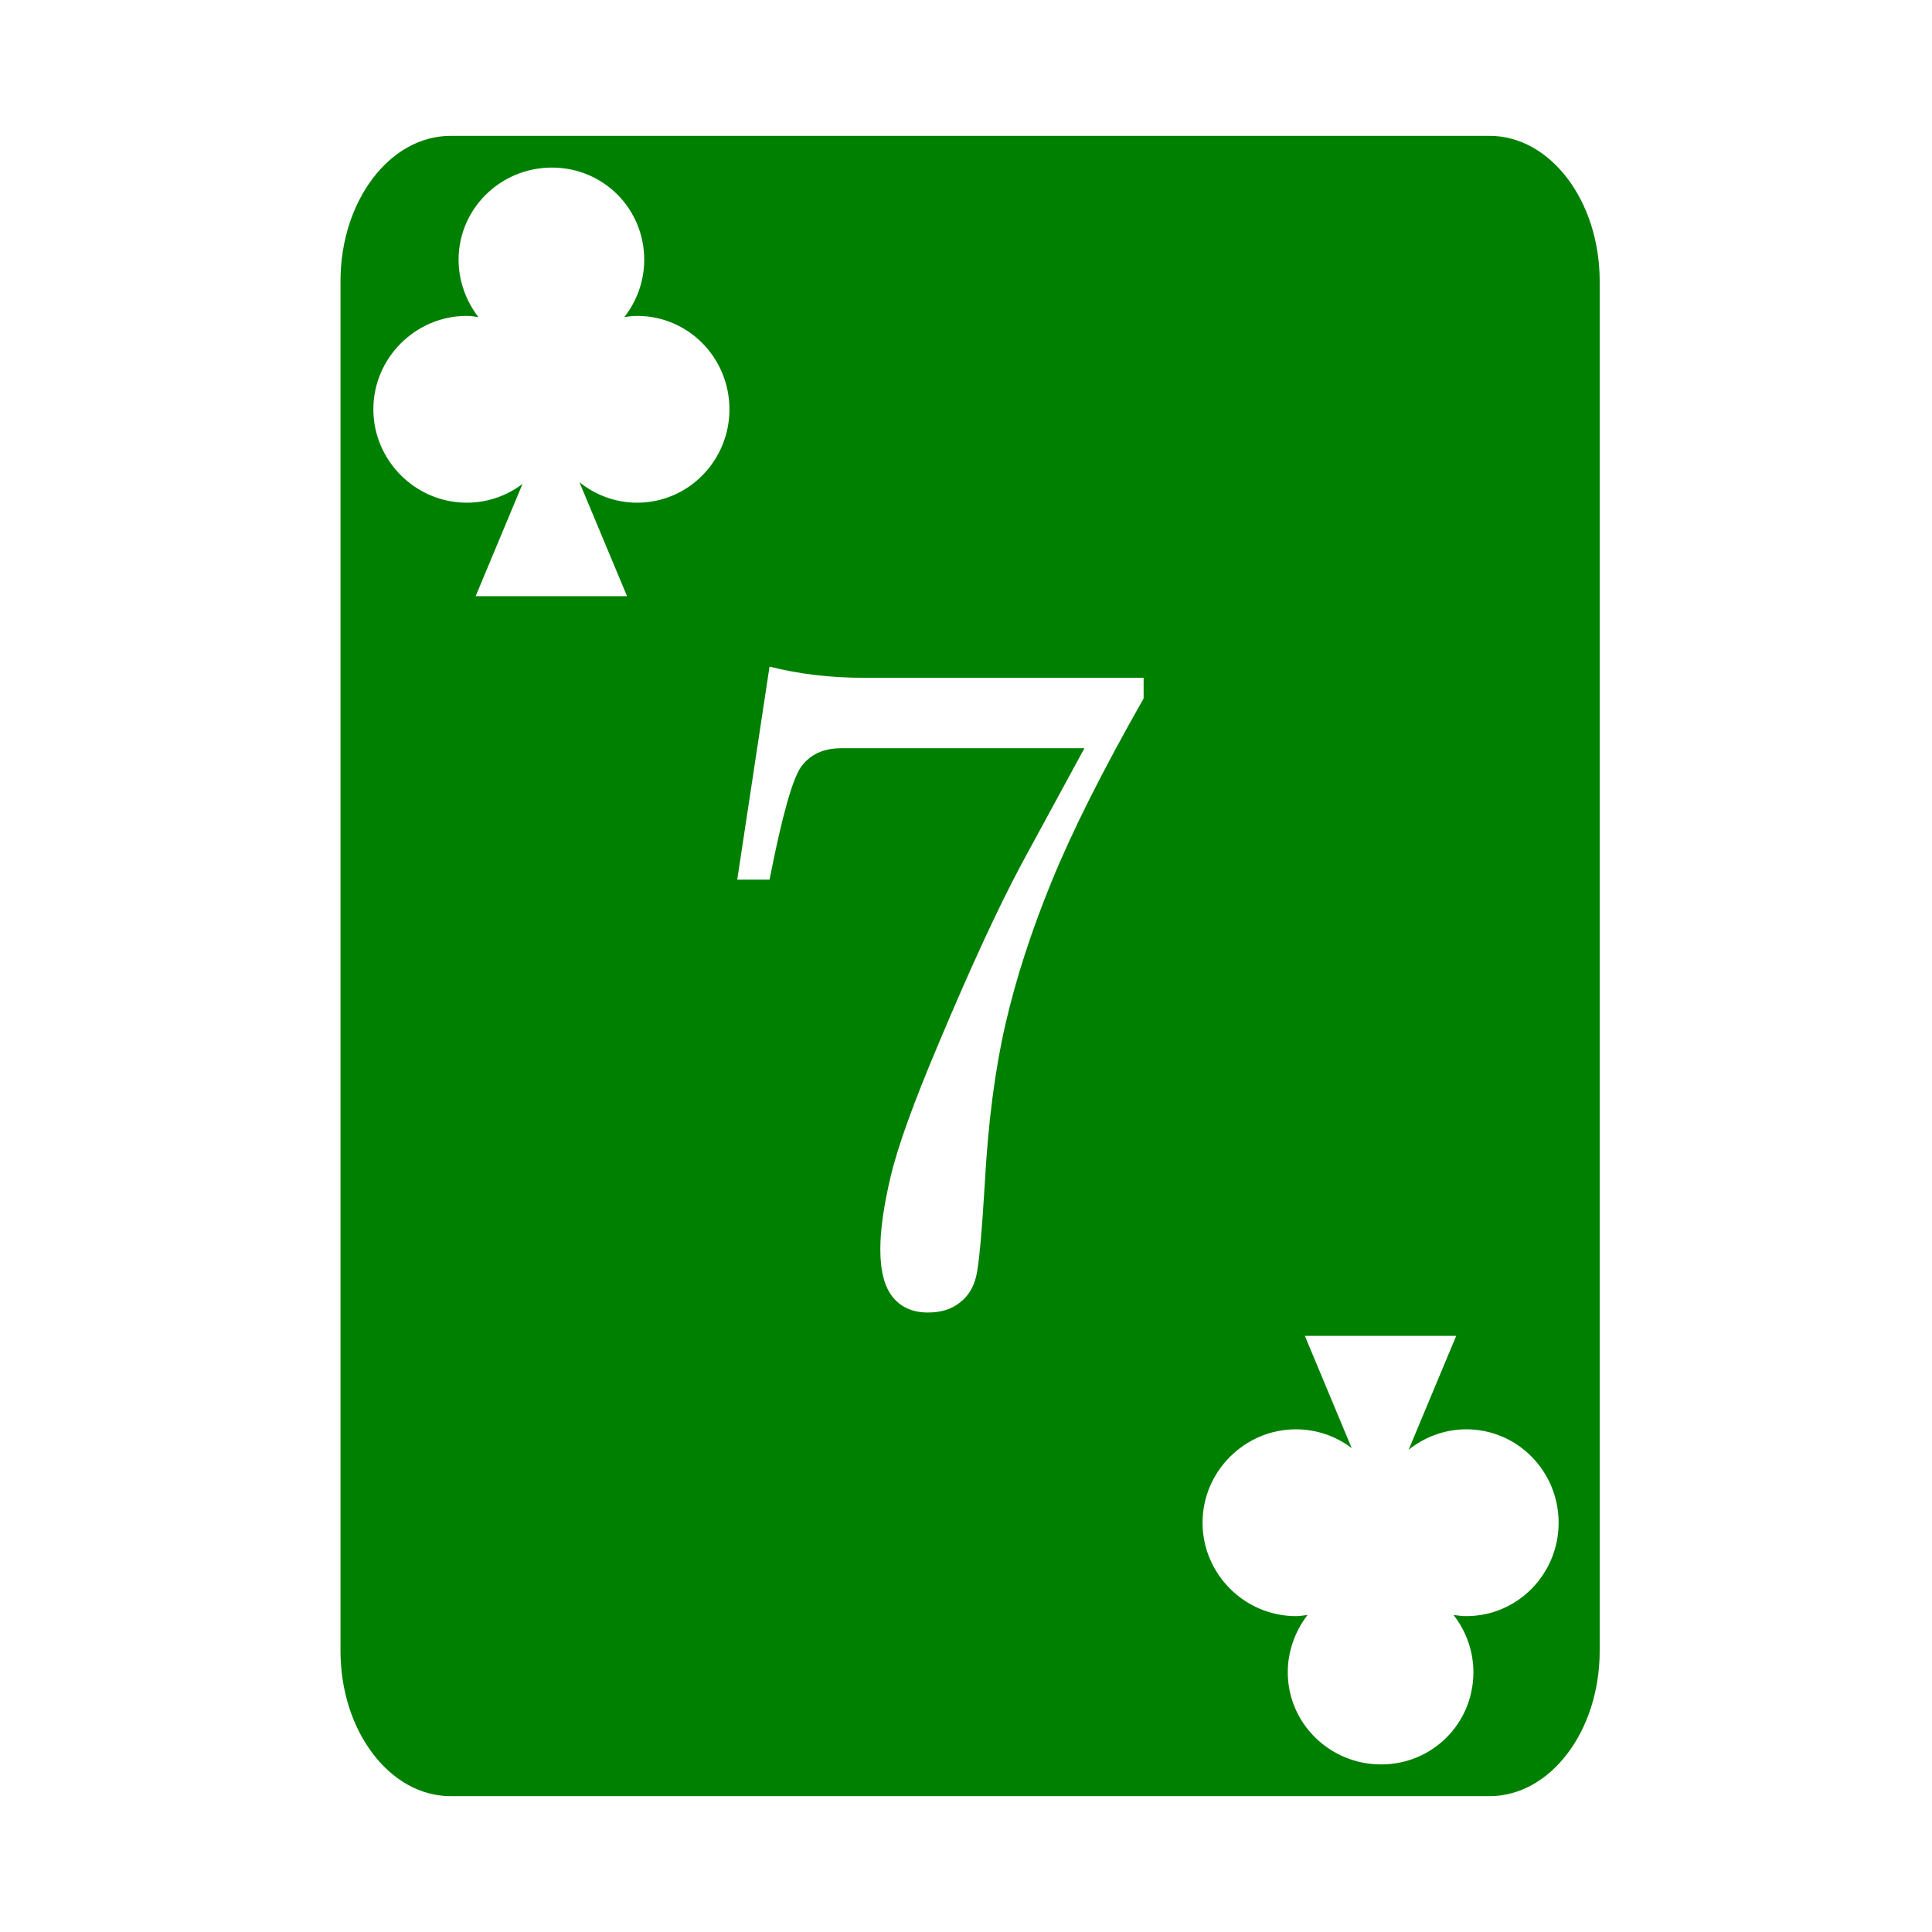
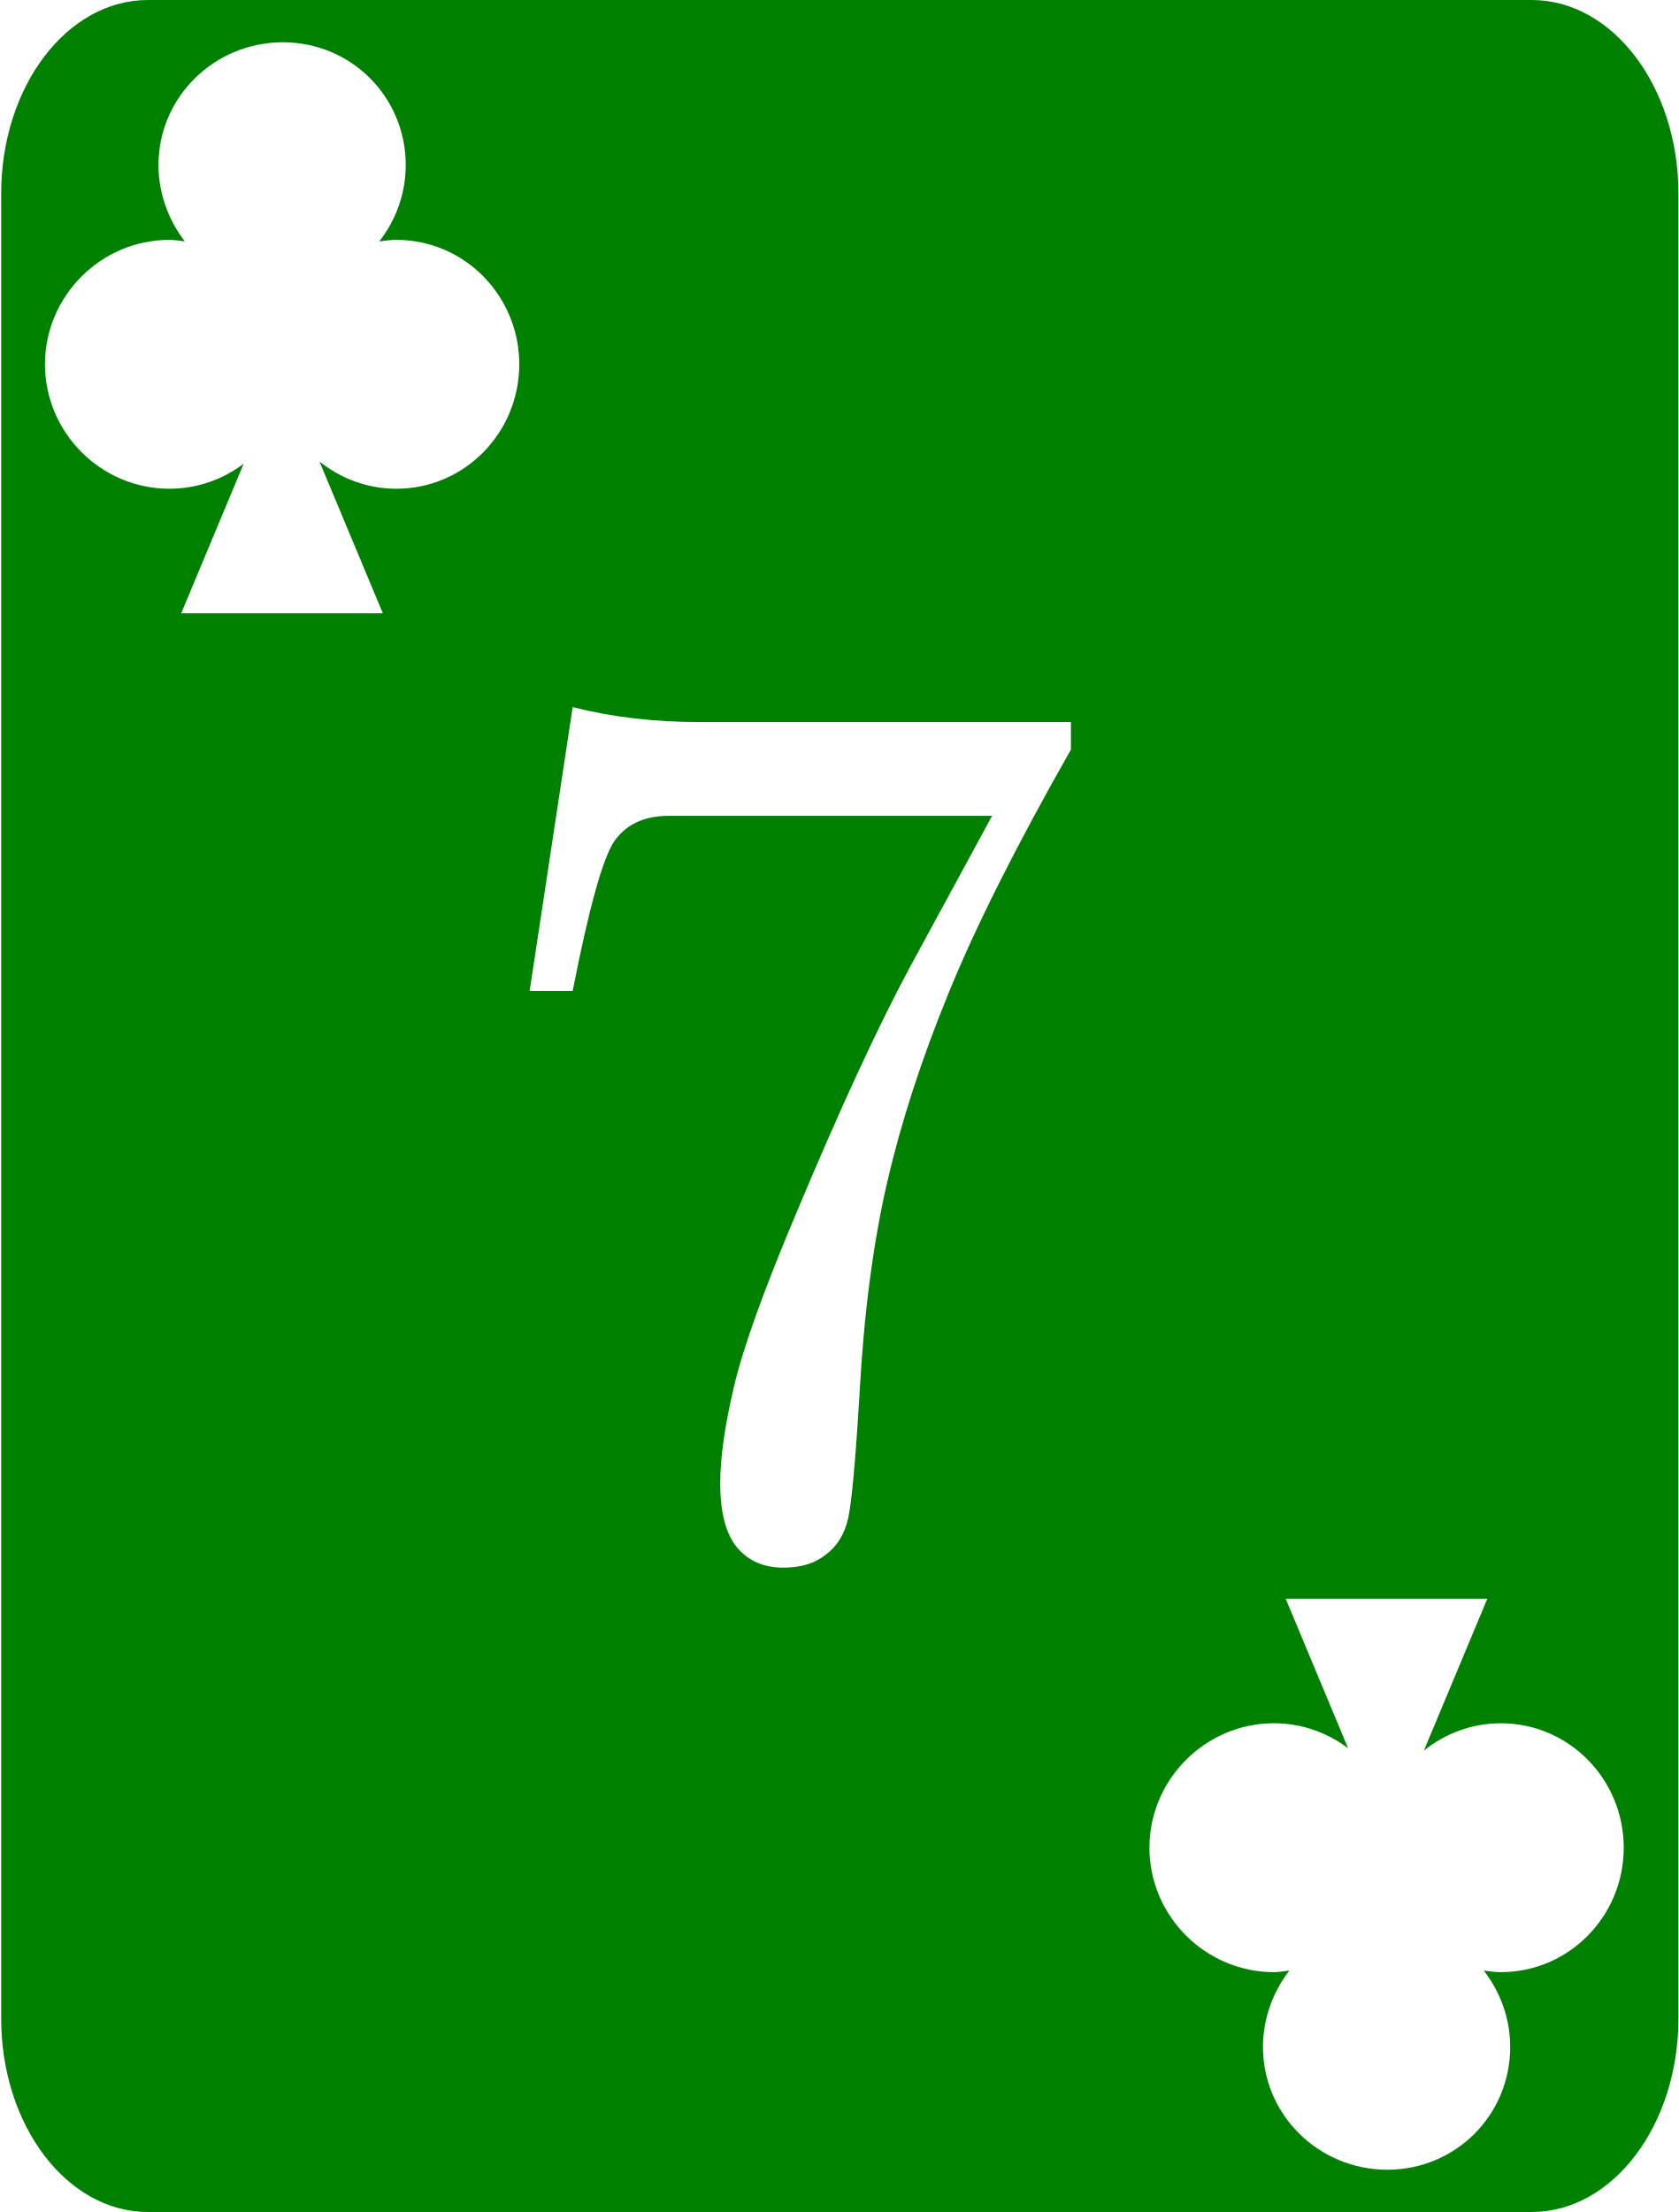
- <svg xmlns="http://www.w3.org/2000/svg" viewBox="0 0 512 512" version="1.1" id="svg4004">
+ <svg xmlns="http://www.w3.org/2000/svg" viewBox="90 36 334 440" version="1.1" id="svg4004">
  <defs id="defs4008" />
  <path fill="#fff" d="M0 0h512v512H0z" id="path4000" />
  <path fill="#000" d="M119.434 36c-16.126 0-29.198 17.237-29.198 38.5v363c0 21.263 13.072 38.5 29.198 38.5h275.3c16.126 0 29.198-17.237 29.198-38.5v-363c0-21.263-13.072-38.5-29.198-38.5h-275.3zm26.832 8.408v.002h.017c13.587.01 24.442 10.853 24.442 24.442 0 5.71-2.005 10.997-5.268 15.173 1.12-.158 2.233-.31 3.397-.31 13.594 0 24.457 11.157 24.457 24.752 0 13.594-10.863 24.752-24.457 24.752-5.76 0-11.08-2.048-15.295-5.422l12.609 30.193h-40.117l12.42-29.744c-4.12 3.115-9.233 4.973-14.776 4.973-13.594 0-24.75-11.16-24.75-24.754 0-13.595 11.156-24.752 24.75-24.752 1.059 0 2.06.184 3.084.312-3.215-4.16-5.25-9.509-5.25-15.173 0-13.589 11.15-24.434 24.737-24.444zm57.668 132.246c7.766 1.982 16.166 2.973 25.2 2.973h73.938v5.467c-10.857 19.099-18.98 35.265-24.369 48.5-5.389 13.155-9.47 25.755-12.244 37.8-2.774 12.046-4.595 26.074-5.467 42.083-.792 13.234-1.546 21.435-2.26 24.605-.713 3.09-2.179 5.469-4.398 7.133-2.14 1.743-4.953 2.615-8.44 2.615-3.962 0-7.052-1.346-9.27-4.04-2.22-2.695-3.33-6.936-3.33-12.722 0-5.15.913-11.568 2.735-19.255 1.823-7.767 5.982-19.337 12.48-34.711 8.639-20.605 16.128-36.812 22.468-48.62l16.404-30.193h-64.428c-4.755 0-8.322 1.664-10.7 4.992-2.297 3.329-5.07 13.275-8.32 29.838h-8.558l8.559-56.465zm141.86 177.36h40.118l-12.611 30.191c4.215-3.374 9.533-5.42 15.293-5.42 13.594 0 24.459 11.158 24.459 24.752 0 13.595-10.865 24.752-24.46 24.752-1.163 0-2.273-.154-3.394-.312 3.263 4.176 5.266 9.464 5.266 15.175 0 13.589-10.855 24.43-24.442 24.44h-.017c-13.587-.011-24.733-10.852-24.733-24.44 0-5.665 2.031-11.015 5.247-15.175-1.024.128-2.024.312-3.082.312-13.595 0-24.752-11.157-24.752-24.752 0-13.594 11.157-24.752 24.752-24.752 5.542 0 10.653 1.856 14.773 4.97l-12.416-29.741z" id="path4002" style="fill:#008000" />
</svg>
